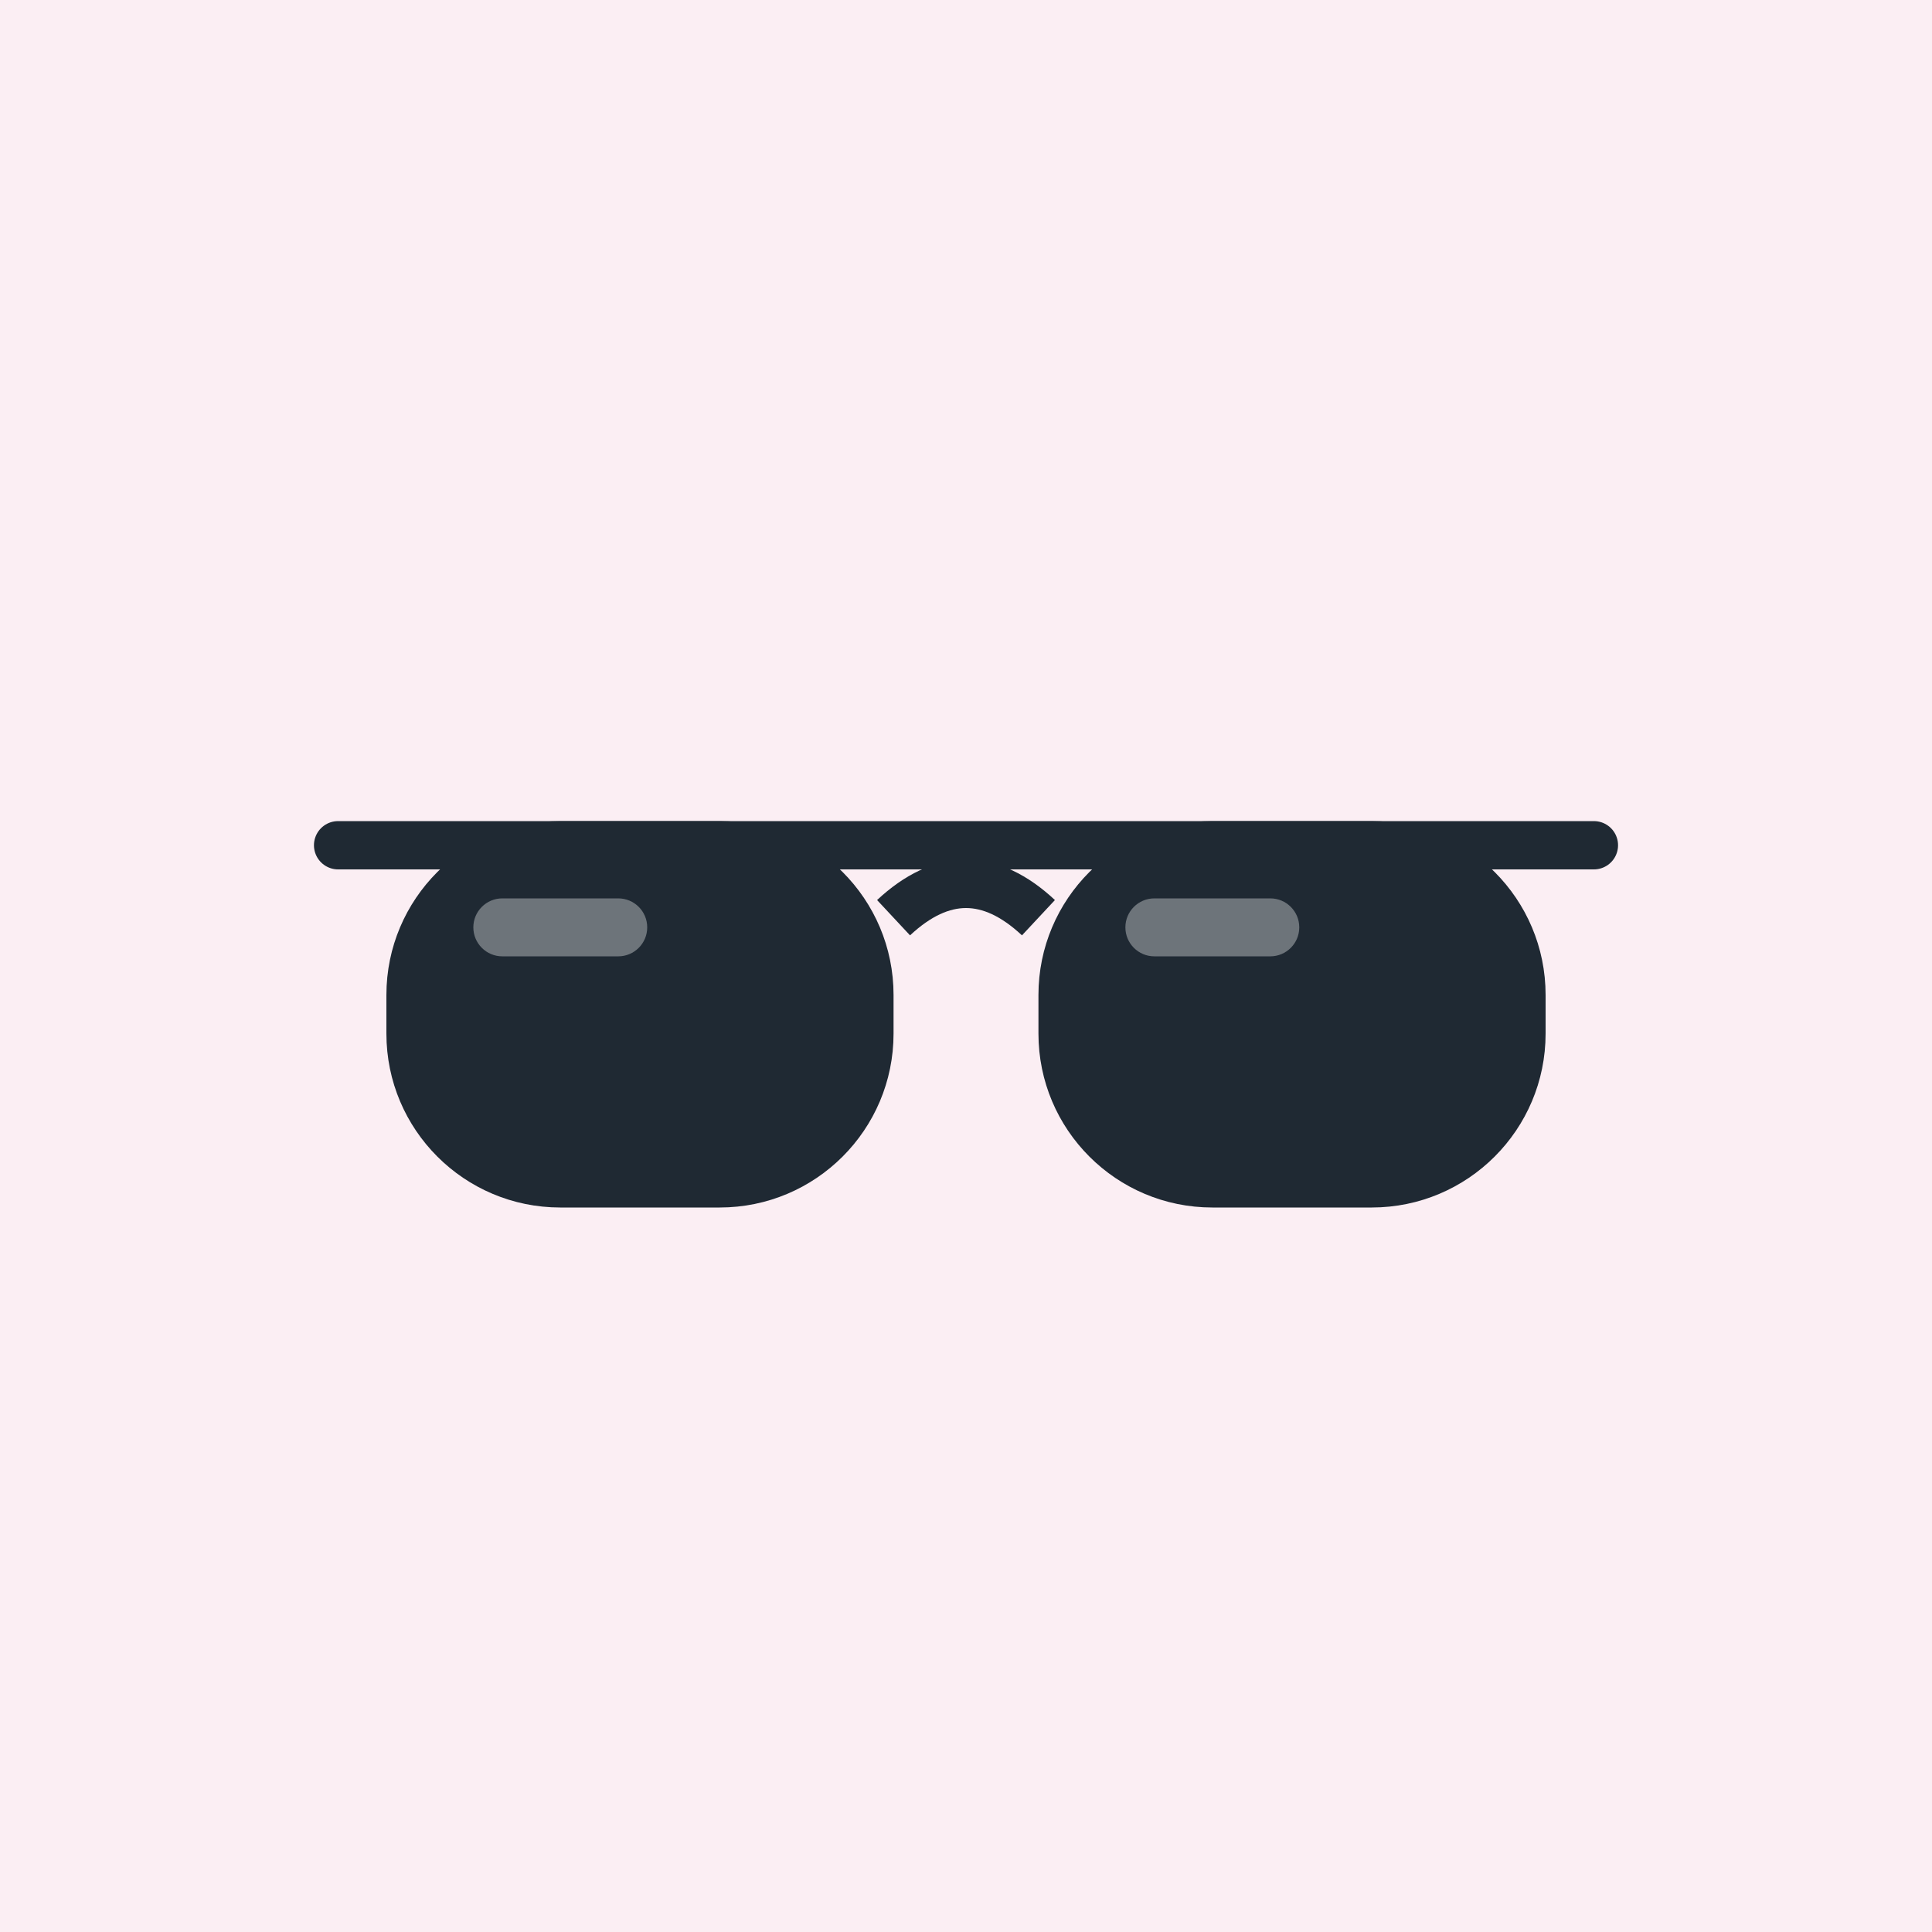
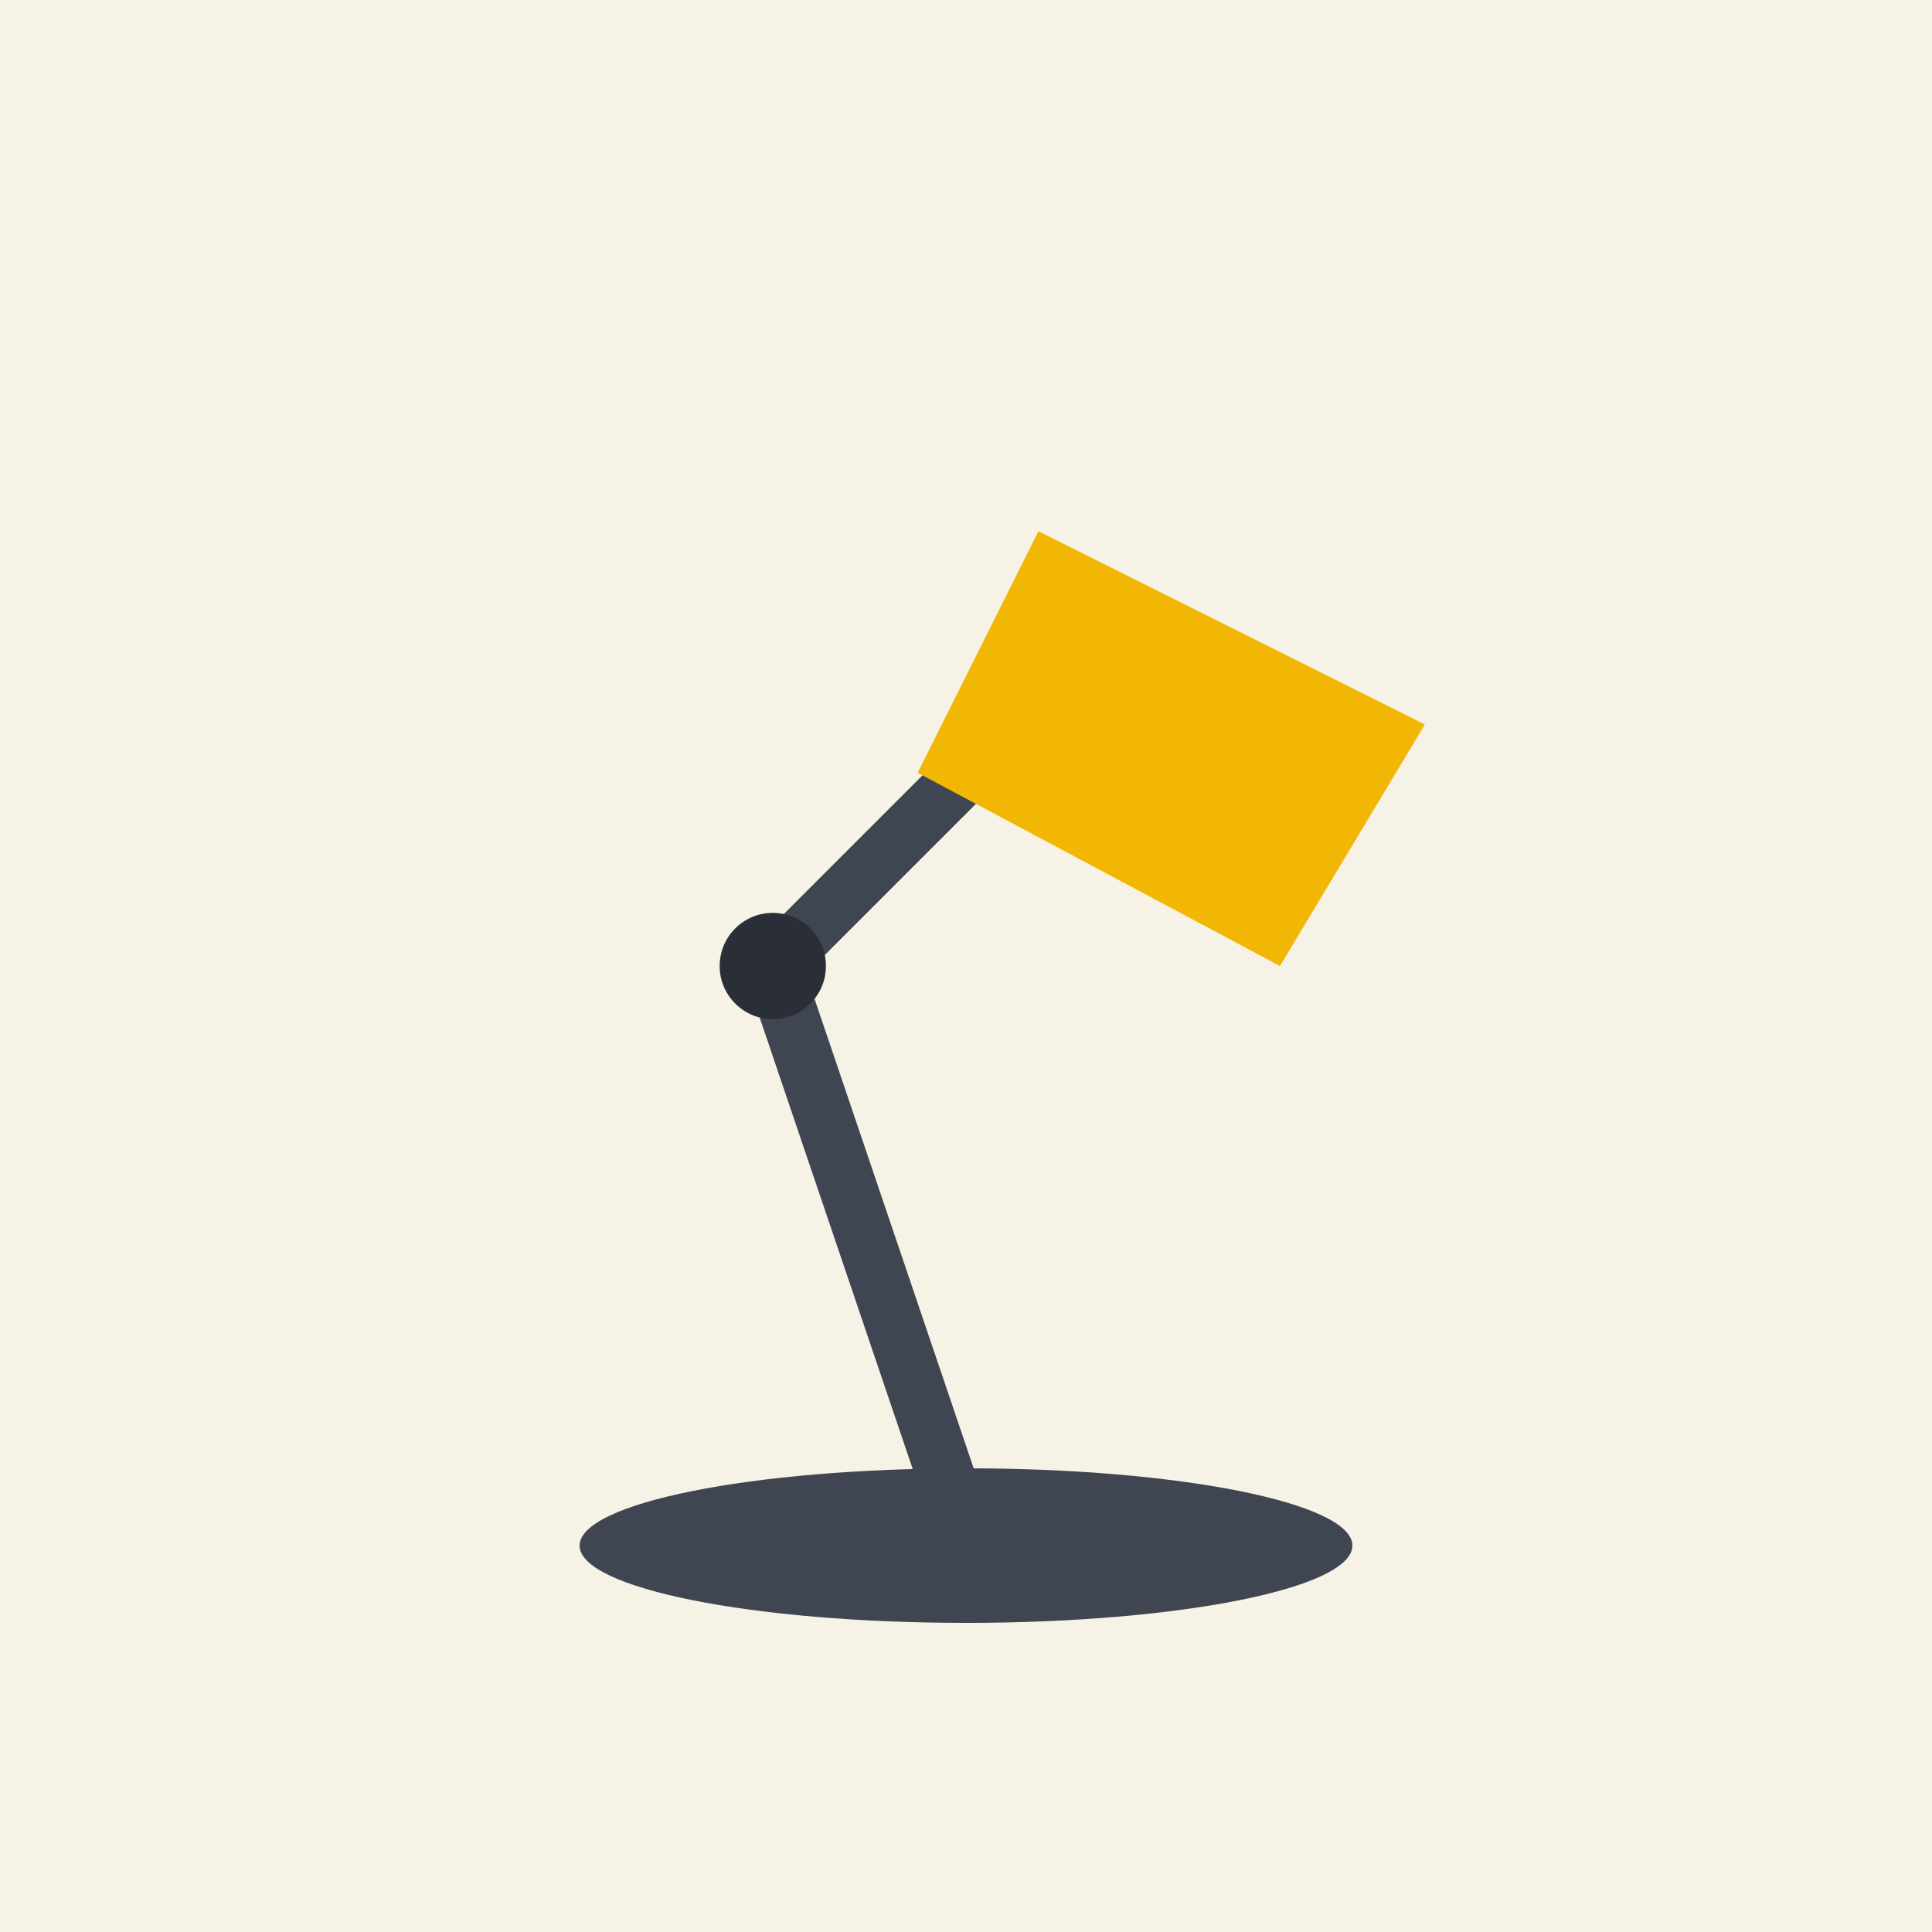
- <svg xmlns="http://www.w3.org/2000/svg" viewBox="0 0 400 400" role="img" aria-label="Black sunglasses">
-   <rect width="400" height="400" fill="#fbeef3" />
-   <path d="M70 175 L330 175" stroke="#1f2933" stroke-width="10" stroke-linecap="round" />
-   <rect x="80" y="170" width="105" height="80" rx="36" fill="#1f2933" />
-   <rect x="215" y="170" width="105" height="80" rx="36" fill="#1f2933" />
-   <path d="M185 190 Q200 176 215 190" fill="none" stroke="#1f2933" stroke-width="10" />
-   <rect x="98" y="186" width="36" height="12" rx="6" fill="#ffffff" opacity="0.35" />
-   <rect x="233" y="186" width="36" height="12" rx="6" fill="#ffffff" opacity="0.35" />
+ <svg xmlns="http://www.w3.org/2000/svg" viewBox="0 0 400 400" role="img" aria-label="Yellow desk lamp">
+   <rect width="400" height="400" fill="#f6f2e6" />
+   <ellipse cx="200" cy="320" rx="80" ry="16" fill="#3f4652" />
+   <line x1="200" y1="318" x2="160" y2="200" stroke="#3f4652" stroke-width="12" stroke-linecap="round" />
+   <line x1="160" y1="200" x2="230" y2="130" stroke="#3f4652" stroke-width="12" stroke-linecap="round" />
+   <path d="M215 110 L295 150 L265 200 L190 160 Z" fill="#f2b705" />
+   <circle cx="160" cy="200" r="11" fill="#2a2f37" />
</svg>
